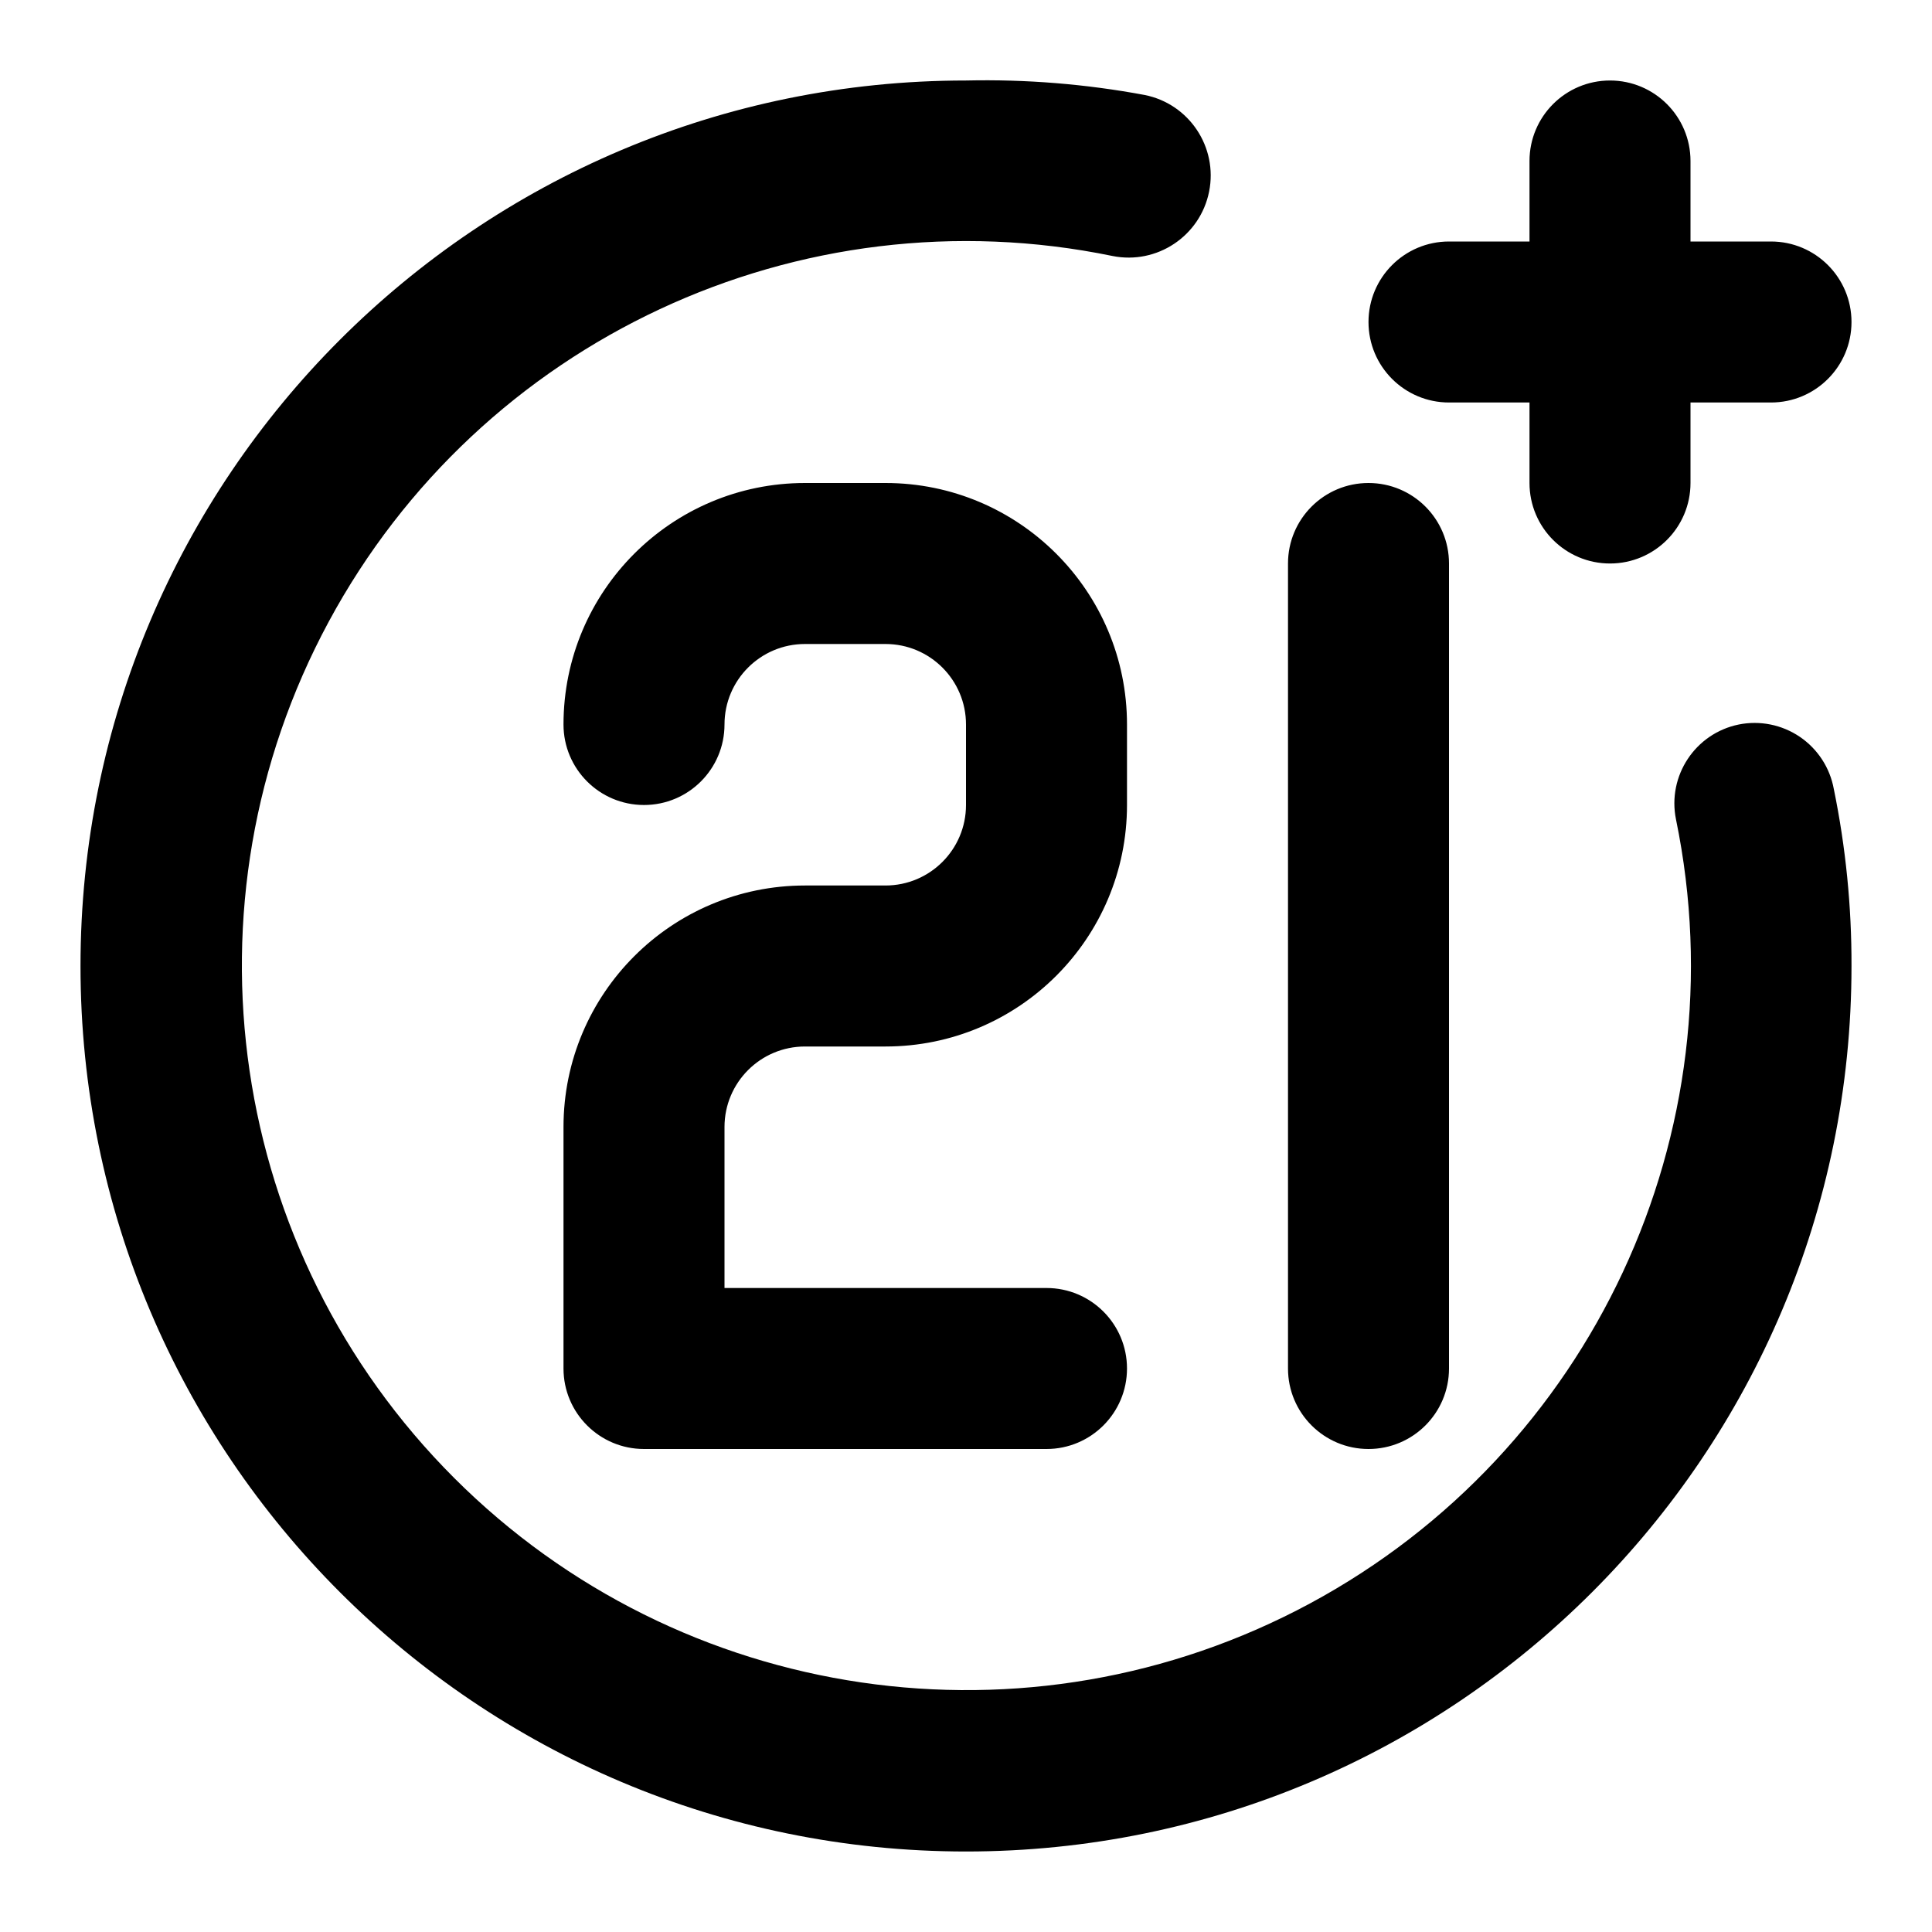
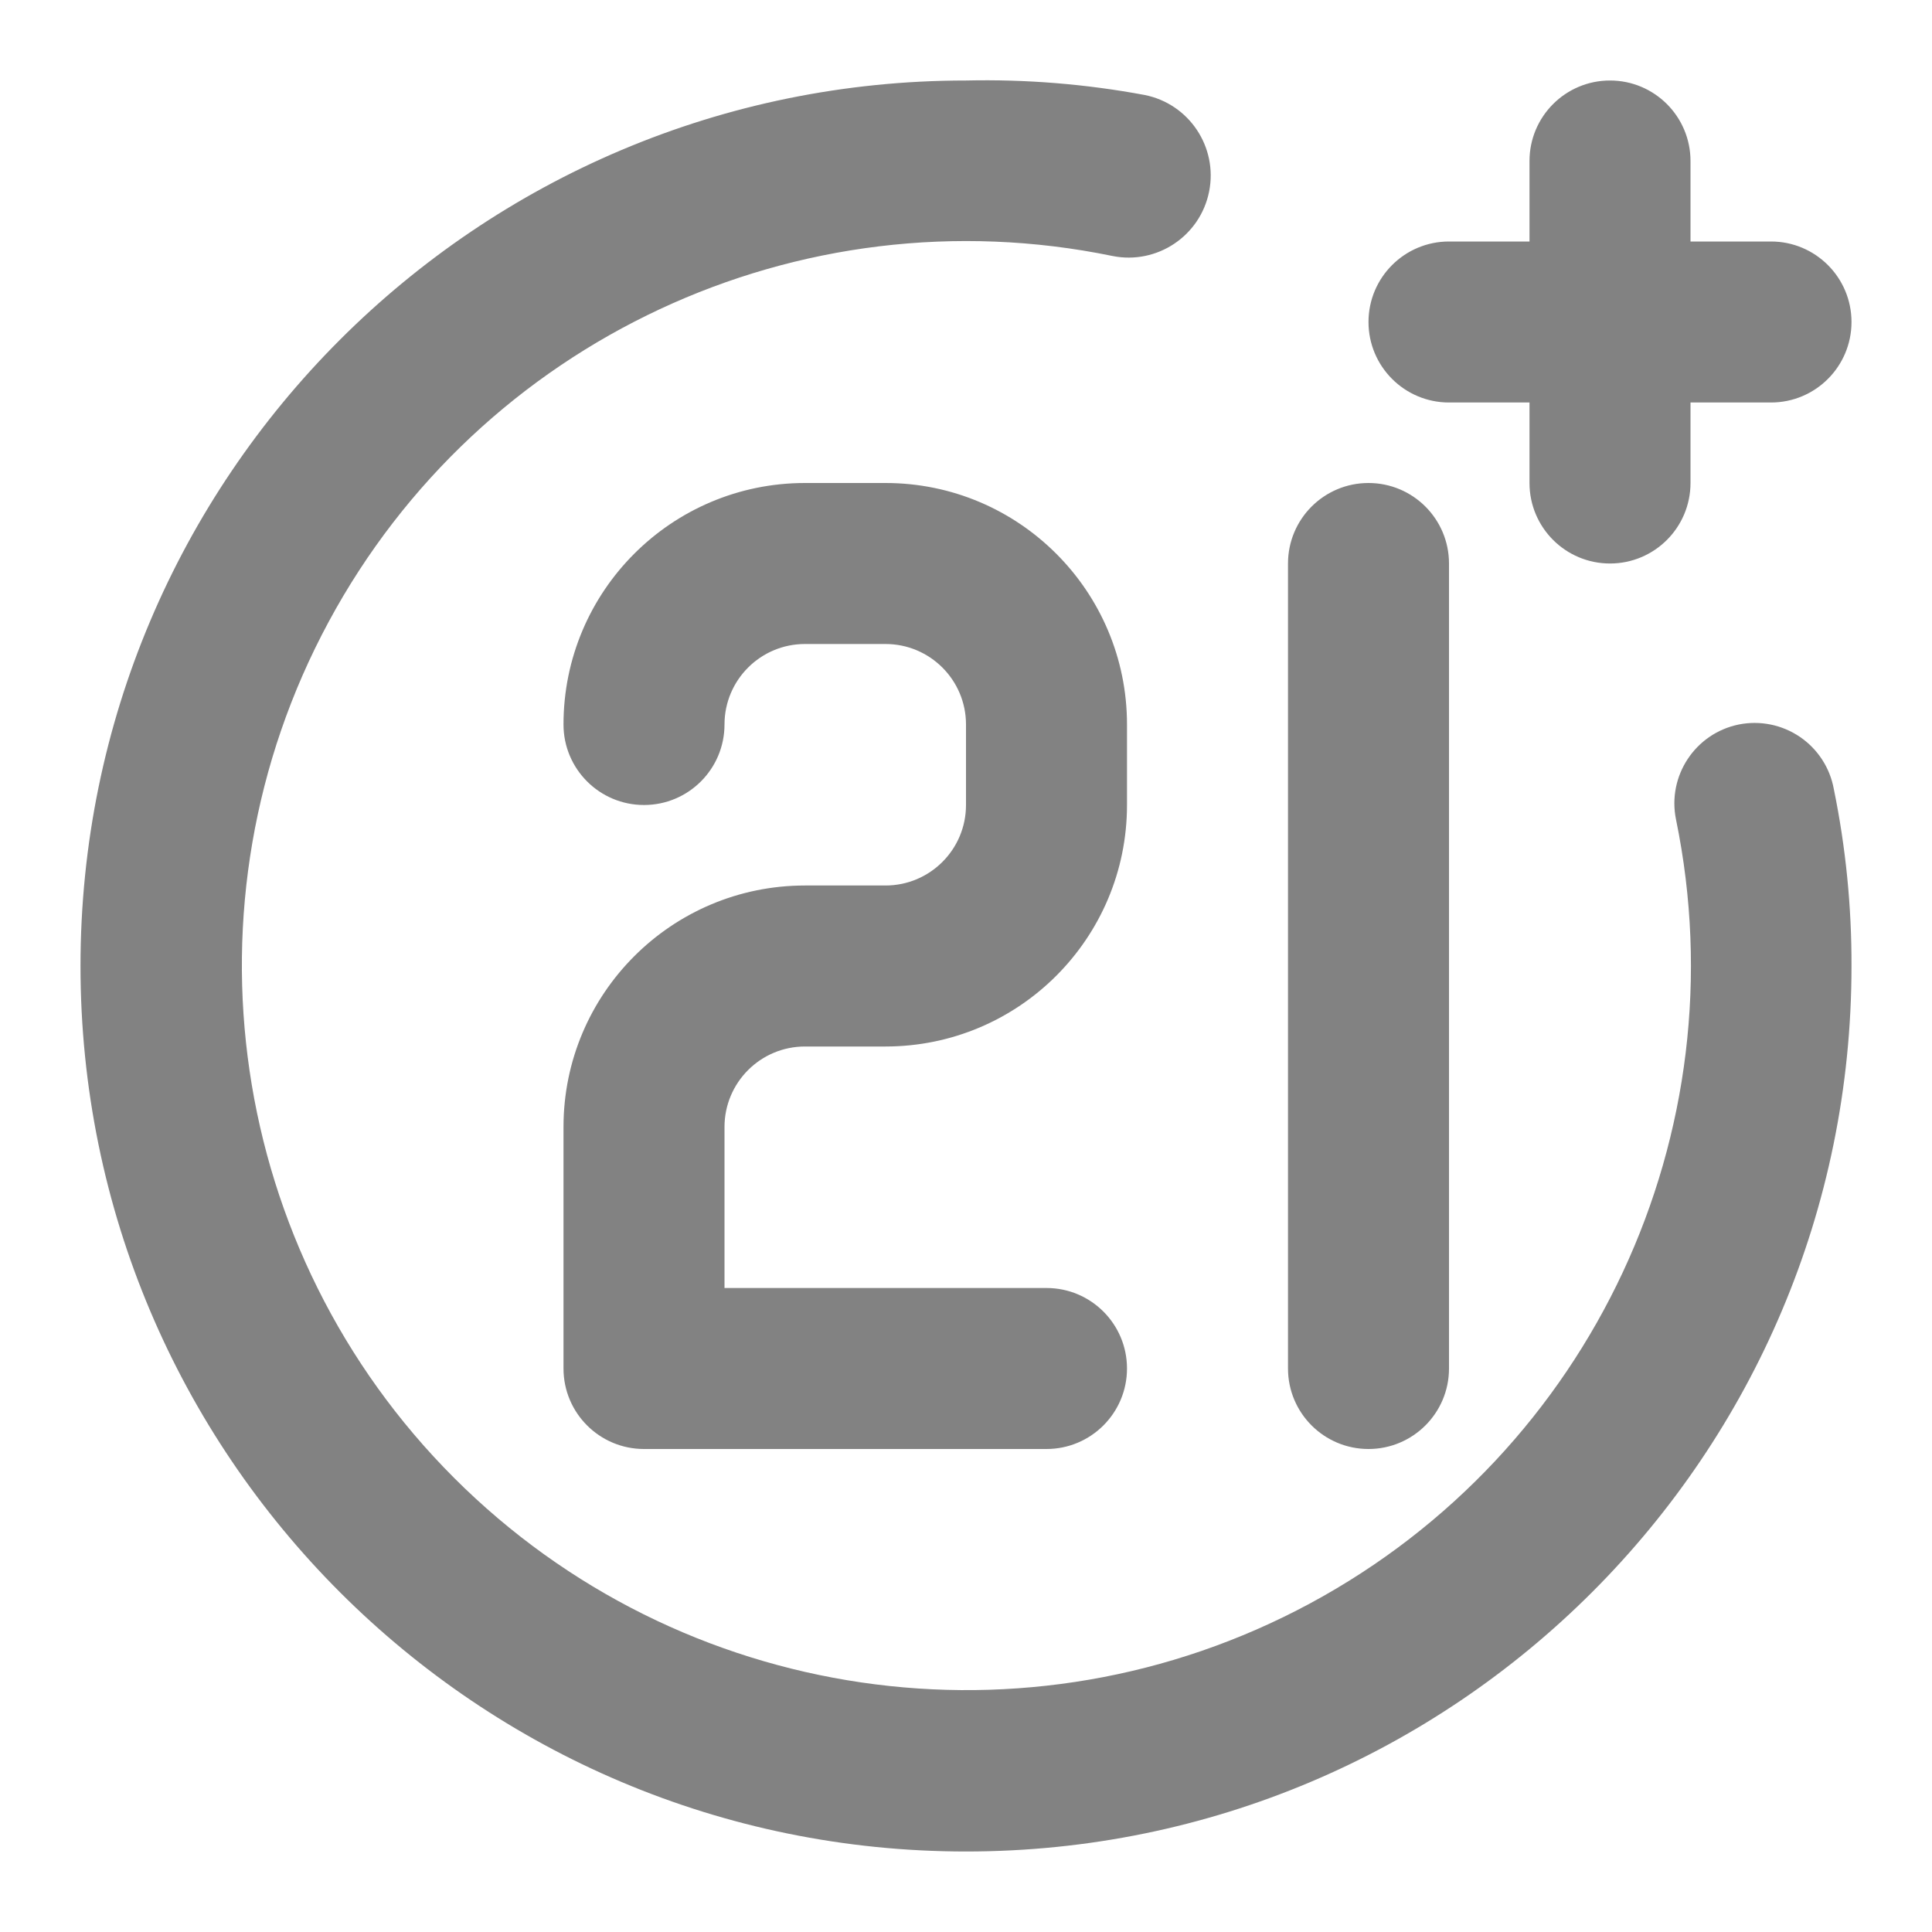
<svg xmlns="http://www.w3.org/2000/svg" aria-hidden="true" role="img" class="iconify iconify--uil" width="32" height="32" preserveAspectRatio="xMidYMid meet" viewBox="0 0 24 24">
-   <path fill="currentColor" d="M17 18a1 1 0 0 0 1-1V7a1 1 0 0 0-2 0v10a1 1 0 0 0 1 1Zm1-13h1v1a1 1 0 0 0 2 0V5h1a1 1 0 0 0 0-2h-1V2a1 1 0 0 0-2 0v1h-1a1 1 0 0 0 0 2Zm3.6 4a1 1 0 0 0-.78 1.18a9 9 0 1 1-7-7a1 1 0 1 0 .4-2A10.8 10.8 0 0 0 12 1a11 11 0 1 0 11 11a10.8 10.8 0 0 0-.22-2.2A1 1 0 0 0 21.6 9ZM10 13h1a3 3 0 0 0 3-3V9a3 3 0 0 0-3-3h-1a3 3 0 0 0-3 3a1 1 0 0 0 2 0a1 1 0 0 1 1-1h1a1 1 0 0 1 1 1v1a1 1 0 0 1-1 1h-1a3 3 0 0 0-3 3v3a1 1 0 0 0 1 1h5a1 1 0 0 0 0-2H9v-2a1 1 0 0 1 1-1Z" />
+   <path fill="#828282" d="M17 18a1 1 0 0 0 1-1V7a1 1 0 0 0-2 0v10a1 1 0 0 0 1 1Zm1-13h1v1a1 1 0 0 0 2 0V5h1a1 1 0 0 0 0-2h-1V2a1 1 0 0 0-2 0v1h-1a1 1 0 0 0 0 2Zm3.6 4a1 1 0 0 0-.78 1.18a9 9 0 1 1-7-7a1 1 0 1 0 .4-2A10.8 10.8 0 0 0 12 1a11 11 0 1 0 11 11a10.8 10.8 0 0 0-.22-2.2A1 1 0 0 0 21.6 9ZM10 13h1a3 3 0 0 0 3-3V9a3 3 0 0 0-3-3h-1a3 3 0 0 0-3 3a1 1 0 0 0 2 0a1 1 0 0 1 1-1h1a1 1 0 0 1 1 1v1a1 1 0 0 1-1 1h-1a3 3 0 0 0-3 3v3a1 1 0 0 0 1 1h5a1 1 0 0 0 0-2H9v-2a1 1 0 0 1 1-1Z" />
</svg>
